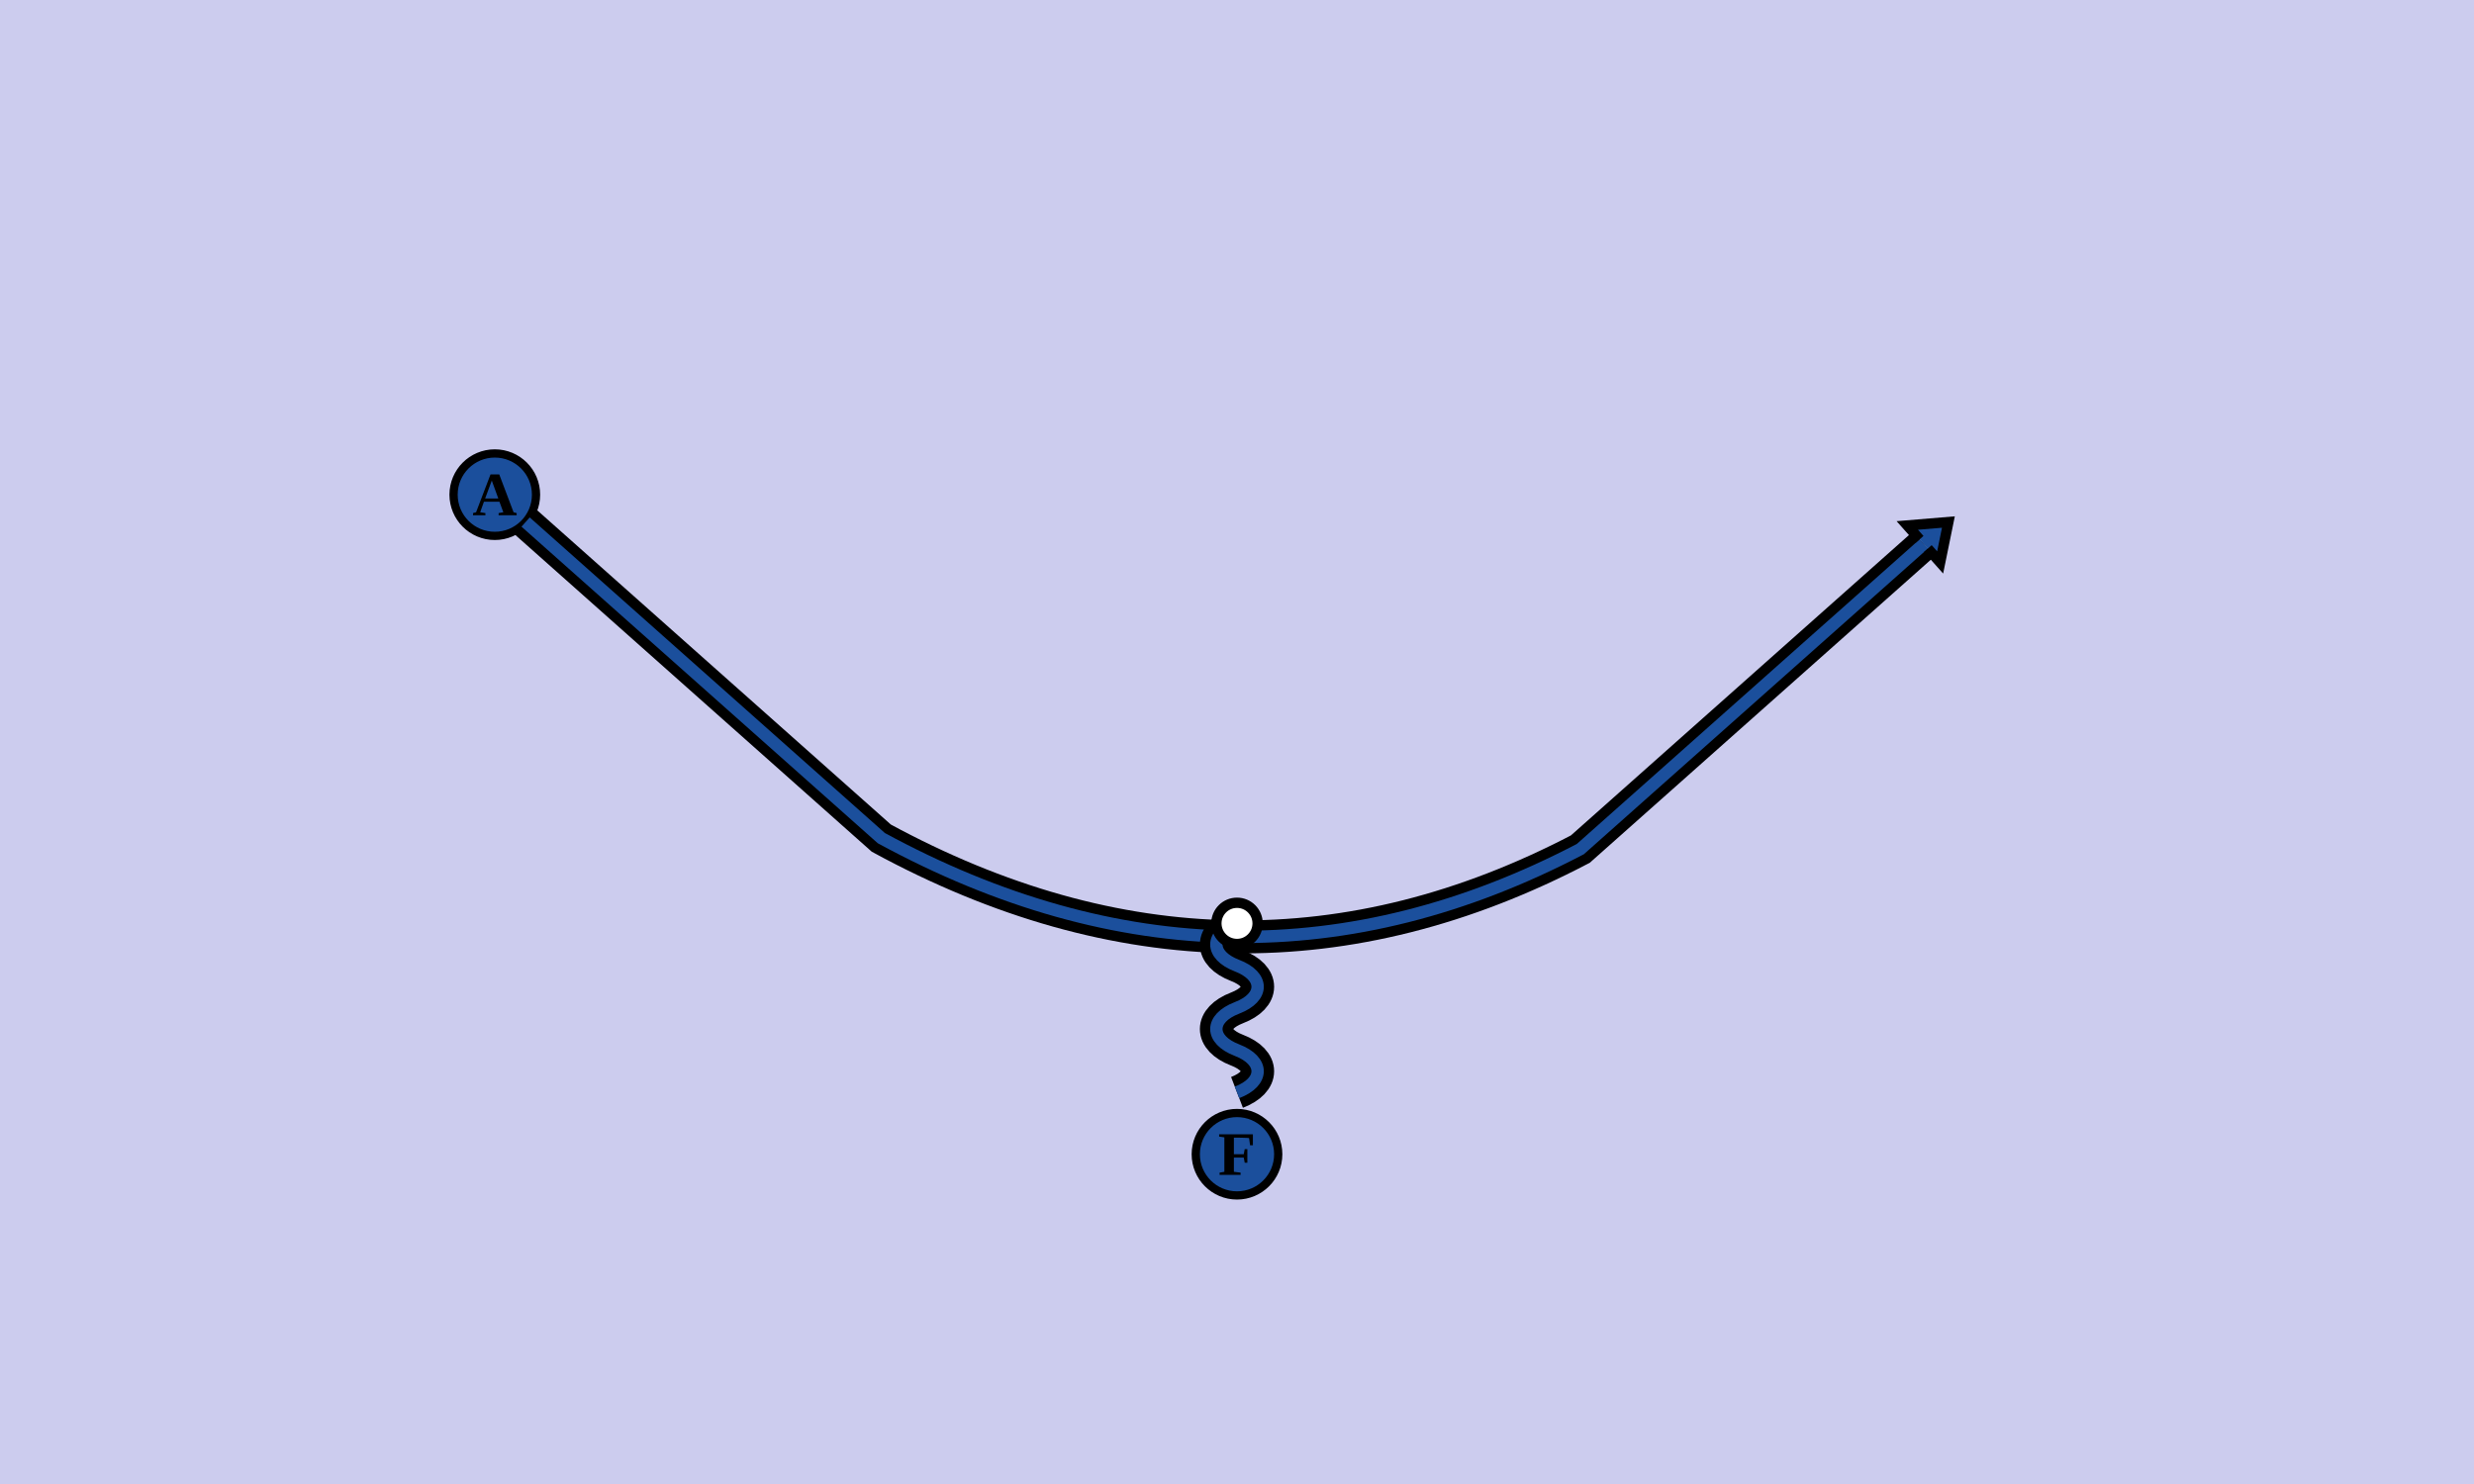
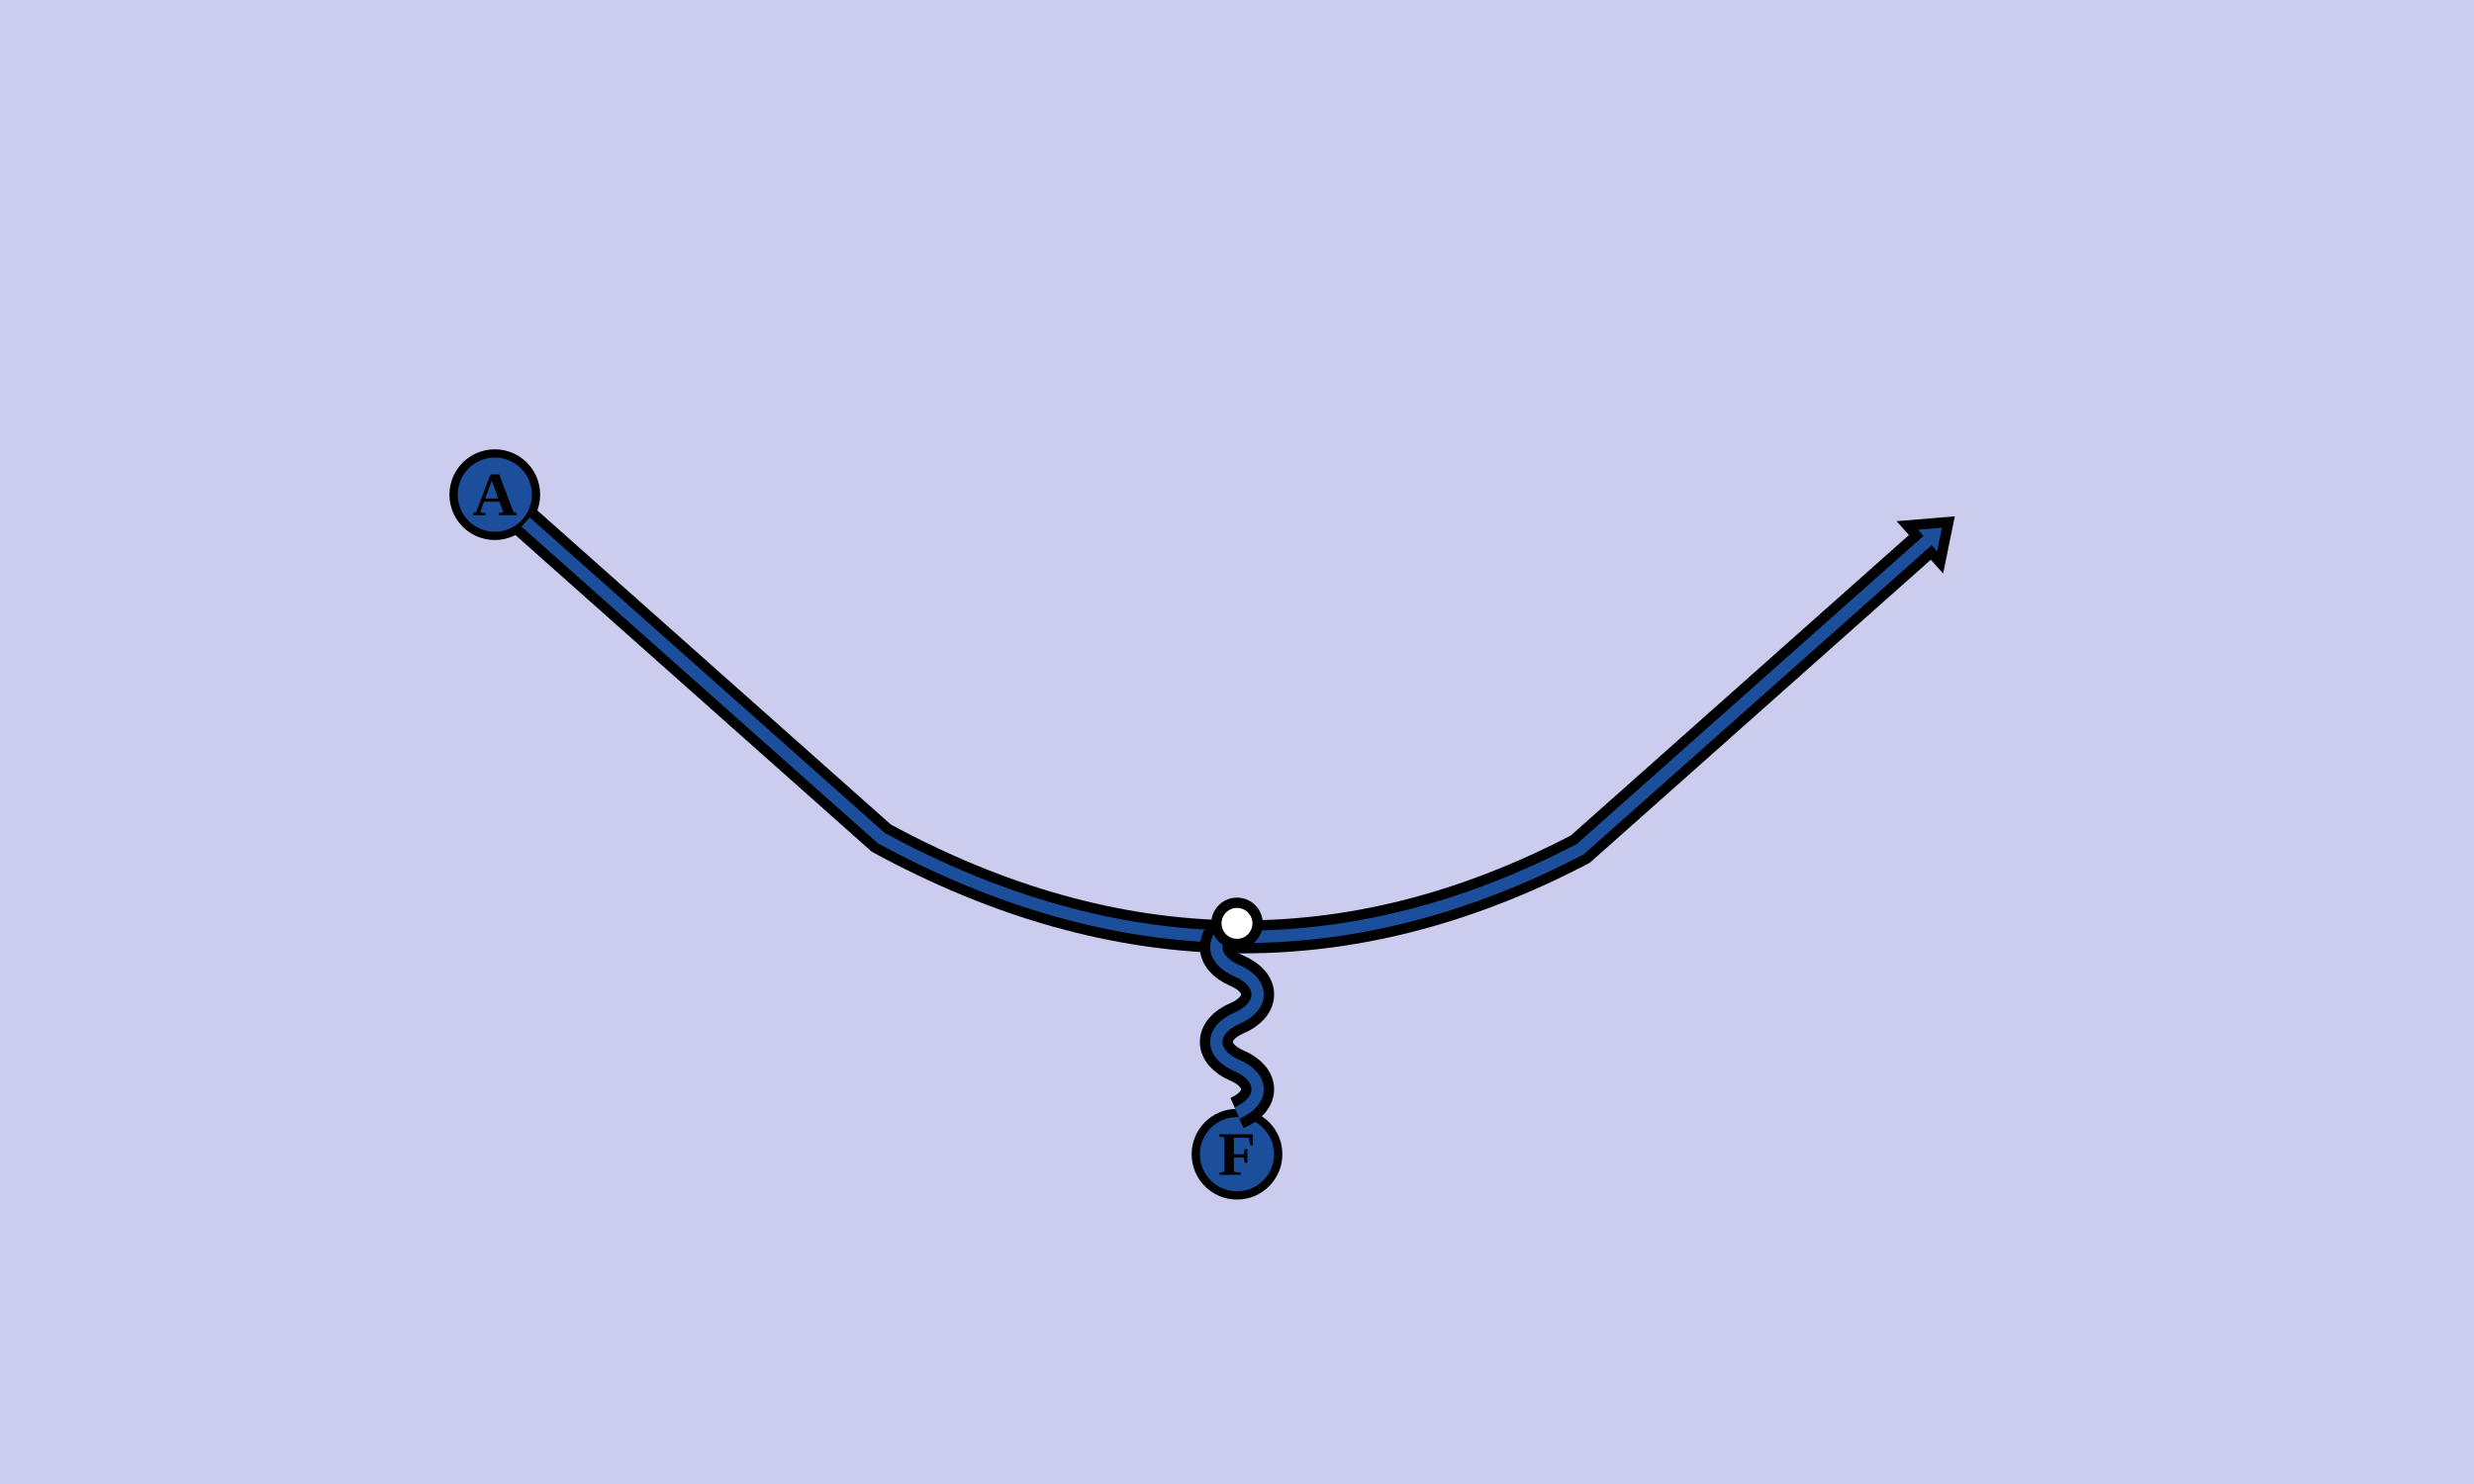
<svg xmlns="http://www.w3.org/2000/svg" viewBox="0 0 600 360">
  <g id="background">
    <rect width="600" height="360" fill="#cce" />
  </g>
  <g id="province-names" />
  <g id="borders" />
  <g id="foreground" />
  <g id="units">
    <g>
      <circle cx="120" cy="120" r="10" fill="#1b4f9c" stroke="black" stroke-width="2" />
      <text x="120" y="125" font-size="15" font-weight="bold" fill="black" text-anchor="middle">A</text>
    </g>
    <g>
      <circle cx="300" cy="280" r="10" fill="#1b4f9c" stroke="black" stroke-width="2" />
      <text x="300" y="285" font-size="15" font-weight="bold" fill="black" text-anchor="middle">F</text>
    </g>
  </g>
  <g id="orders">
    <g>
      <path d="M 127.47 126.64 L 213.74 203.32 Q 299.4 249.86 383.27 205.98 L 466.55 131.96" fill="none" stroke="rgba(0,0,0,1)" stroke-width="8" stroke-dasharray="none" />
      <path d="M 127.47 126.64 L 213.74 203.32 Q 299.4 249.86 383.27 205.98 L 466.55 131.96" fill="none" stroke="#1b4f9c" stroke-width="3" stroke-dasharray="none" />
      <path d="M 465.55 130.84 L 462.56 127.47 L 472.53 126.64 L 470.53 136.44 L 467.54 133.08" fill="#1b4f9c" stroke="rgba(0,0,0,1)" stroke-width="2.5" />
    </g>
    <g>
-       <path d="M 300 265 C 306.67 262.44 306.67 257.31 300 254.75 C 293.33 252.19 293.33 247.06 300 244.5 C 306.67 241.94 306.67 236.81 300 234.25 C 293.33 231.69 293.33 226.56 300 224" fill="none" stroke="rgba(0,0,0,1)" stroke-width="8" stroke-dasharray="none" />
-       <path d="M 300 265 C 306.67 262.44 306.67 257.31 300 254.75 C 293.33 252.19 293.33 247.06 300 244.5 C 306.67 241.94 306.67 236.81 300 234.25 C 293.33 231.69 293.33 226.56 300 224" fill="none" stroke="#1b4f9c" stroke-width="3" stroke-dasharray="none" />
+       <path d="M 300 270 C 306.67 267.13 306.67 261.38 300 258.5 C 293.33 255.63 293.33 249.88 300 247 C 306.67 244.13 306.67 238.38 300 235.5 C 293.33 232.63 293.33 226.88 300 224" fill="none" stroke="rgba(0,0,0,1)" stroke-width="8" stroke-dasharray="none" />
+       <path d="M 300 270 C 306.67 267.13 306.67 261.38 300 258.5 C 293.33 255.63 293.33 249.88 300 247 C 306.67 244.13 306.67 238.38 300 235.5 C 293.33 232.63 293.33 226.88 300 224" fill="none" stroke="#1b4f9c" stroke-width="3" stroke-dasharray="none" />
      <circle cx="300" cy="224" r="5" fill="white" stroke="black" stroke-width="2.5" />
    </g>
  </g>
</svg>
